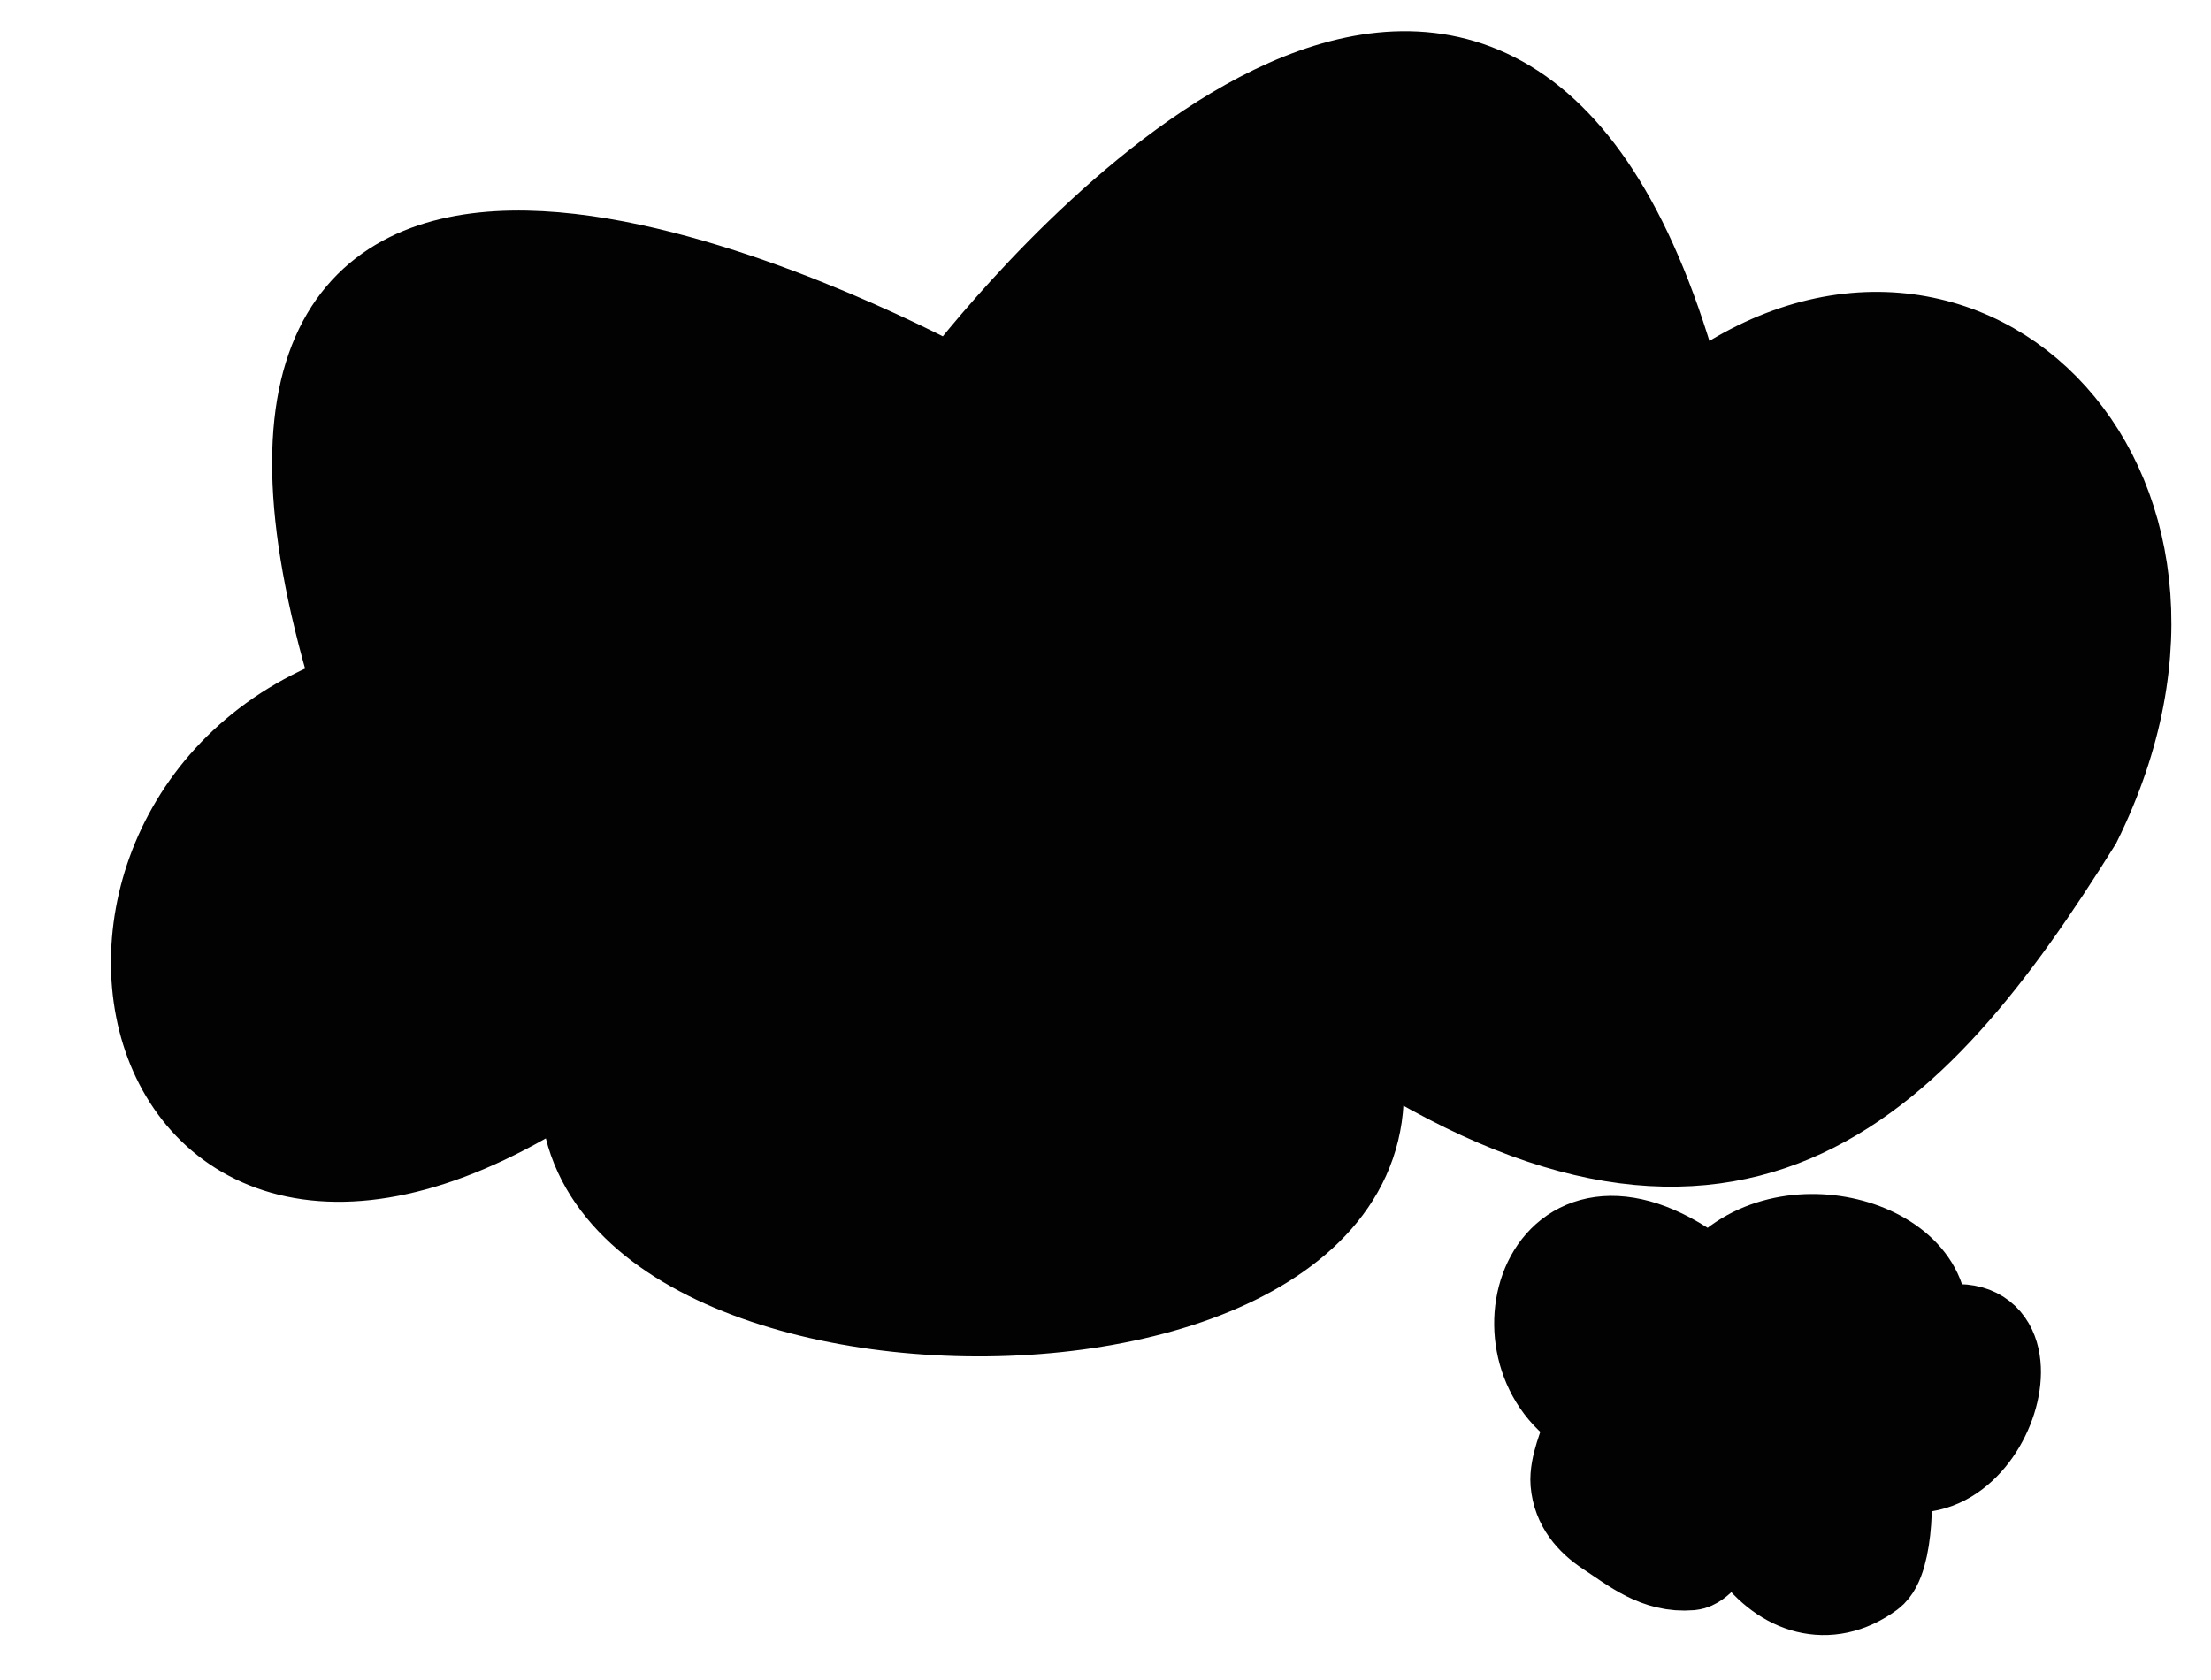
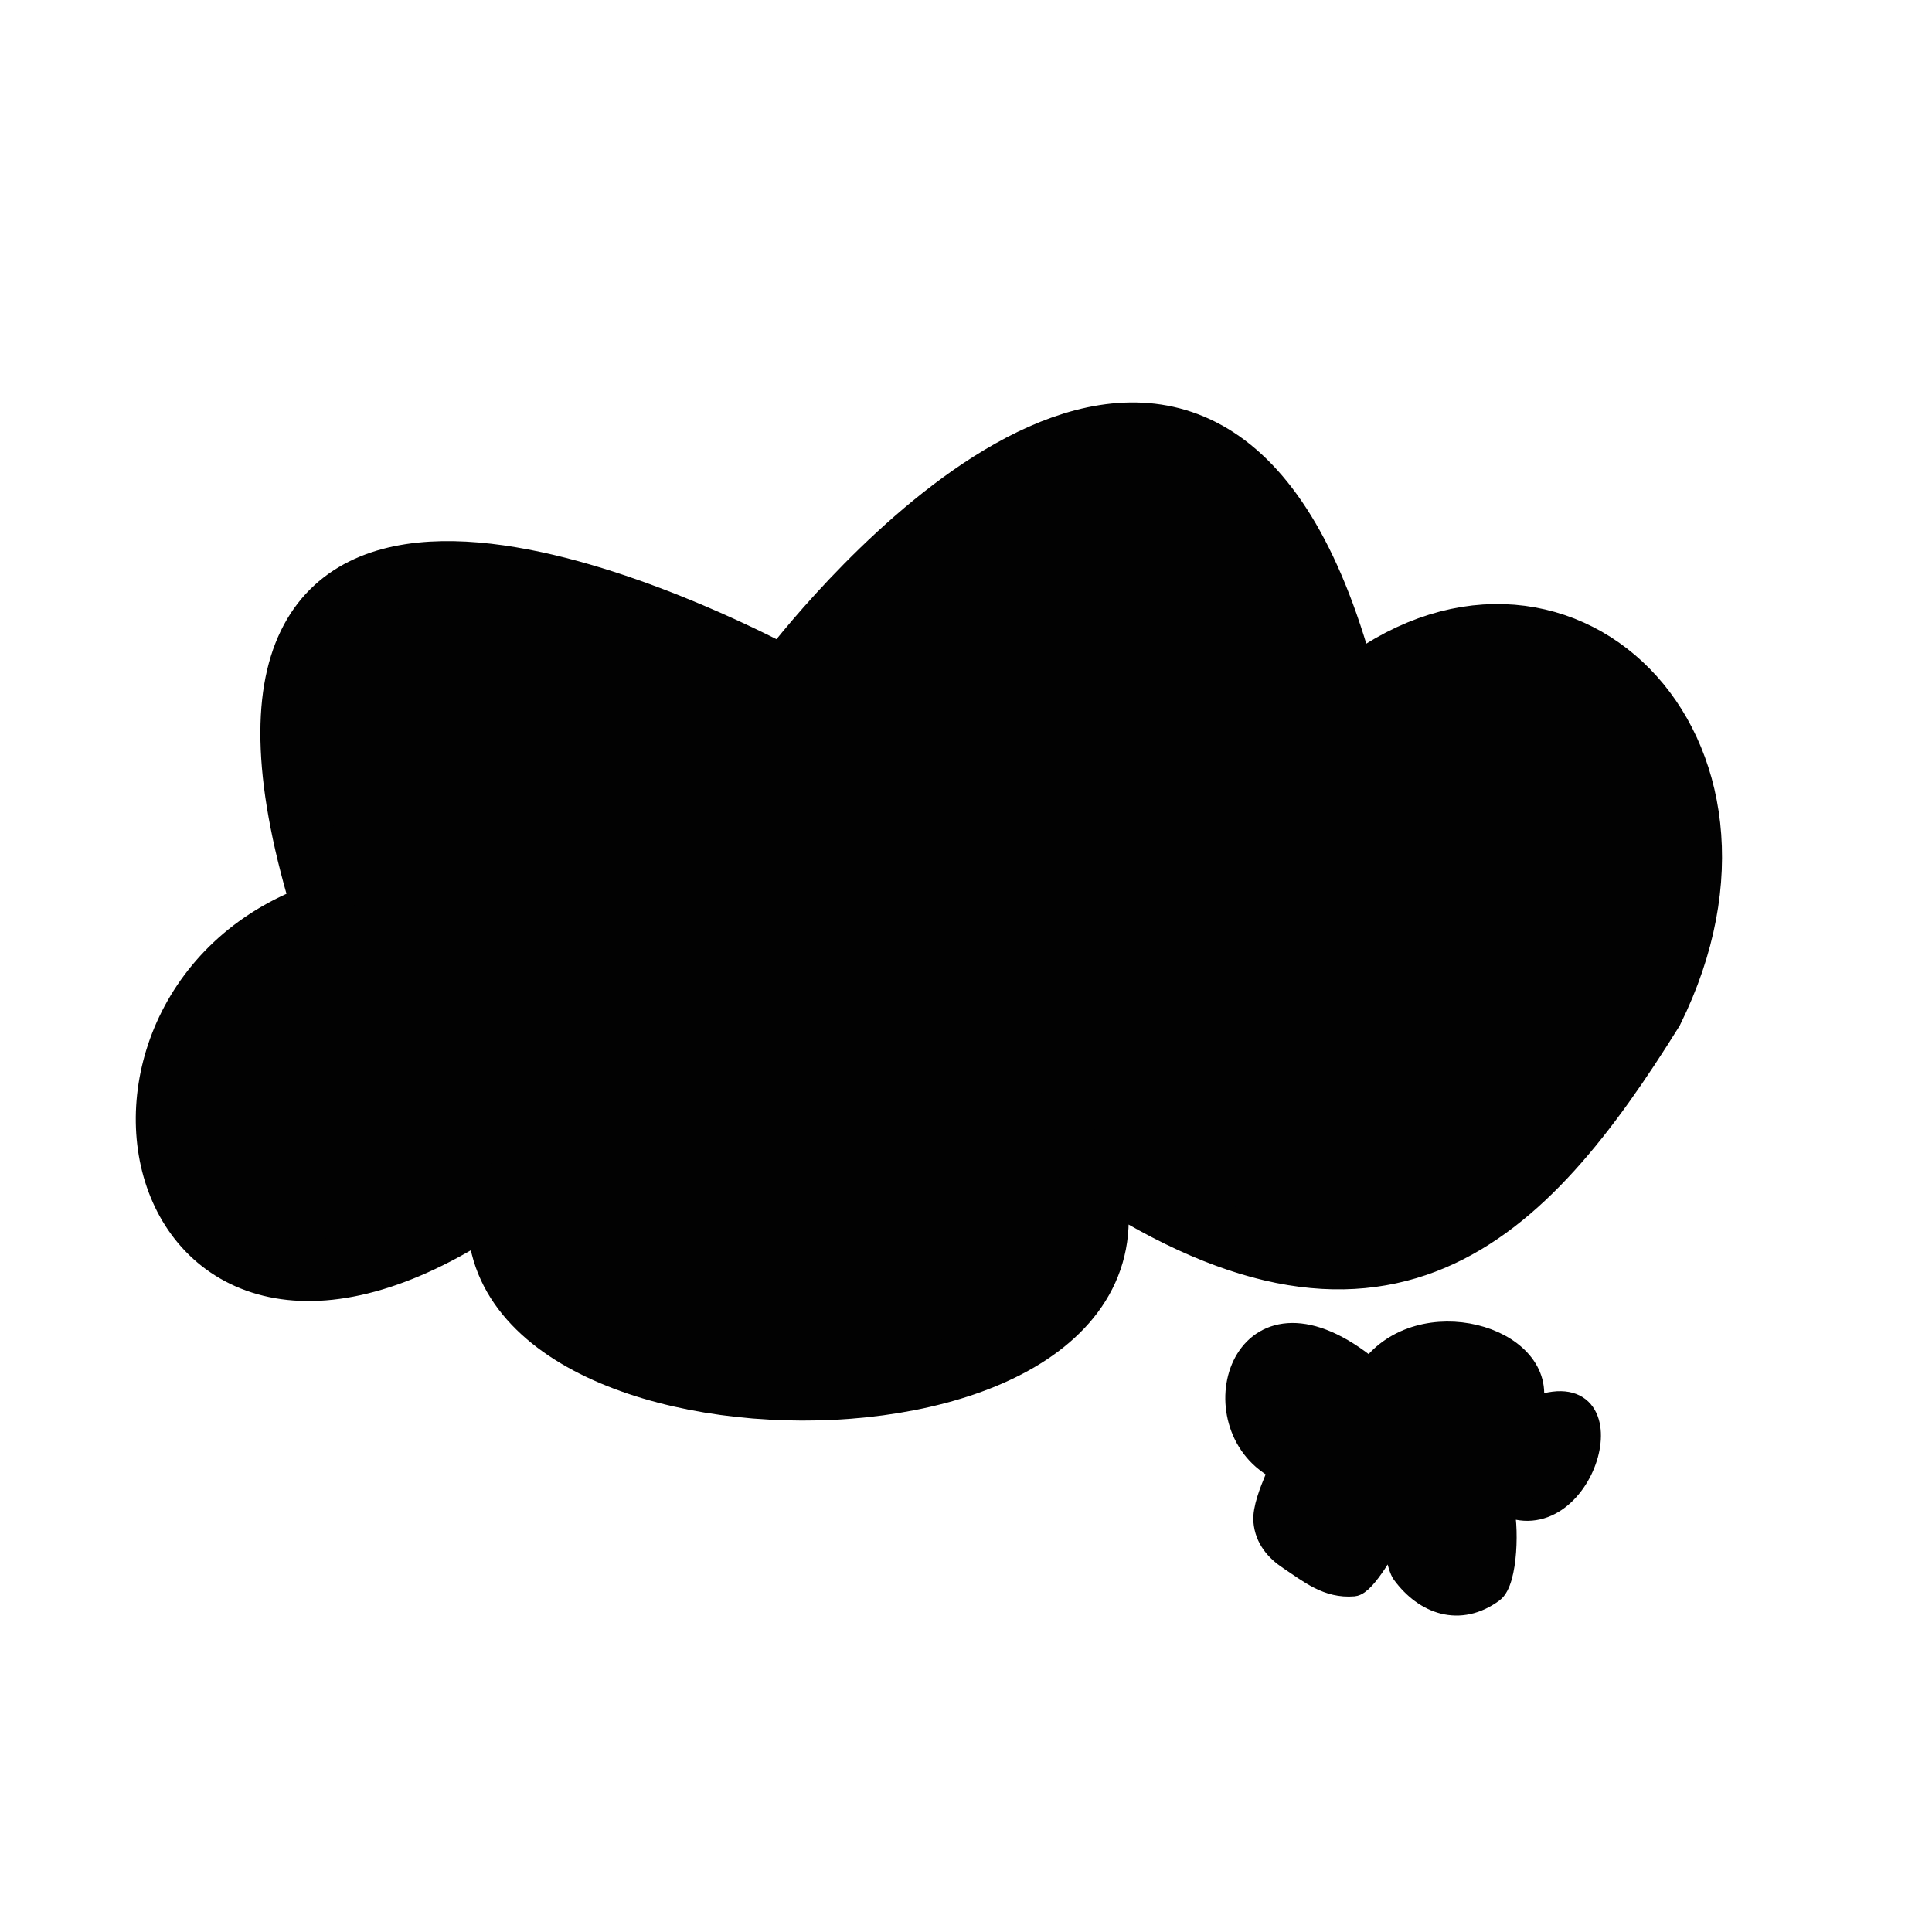
- <svg xmlns="http://www.w3.org/2000/svg" viewBox="0 0 25 19" fill="none">
-   <path d="M19.094 4.629C22.071 2.231 25.401 5.427 23.489 9.296C21.61 12.31 19.55 14.471 15.211 11.507C16.82 15.876 5.96 15.86 6.635 11.988C1.462 15.632 0.076 9.199 4.058 7.856C1.662 0.16 8.912 3.479 10.498 4.281C10.673 4.37 10.882 4.324 11.006 4.171C12.091 2.833 17.109 -2.816 19.021 4.604C19.029 4.635 19.069 4.649 19.094 4.629Z" fill="#020202" stroke="#020202" strokeWidth="0.905" strokeLinecap="round" />
-   <path d="M17.882 15.93C16.835 15.195 17.543 13.049 19.358 14.54C20.093 13.546 21.907 14.065 21.736 15.029C21.729 15.066 21.769 15.099 21.805 15.087C23.216 14.595 22.482 17.108 21.291 16.516C21.384 16.808 21.365 17.649 21.155 17.803C20.666 18.161 20.158 17.977 19.831 17.533C19.767 17.446 19.688 17.071 19.702 16.942C19.614 17.103 19.288 17.697 19.117 17.712C18.733 17.744 18.473 17.524 18.169 17.323C17.984 17.2 17.826 17.024 17.805 16.767C17.791 16.591 17.899 16.322 17.966 16.16C18.023 16.023 18.004 16.015 17.882 15.93Z" fill="#020202" stroke="#020202" strokeWidth="0.312" strokeLinecap="round" />
+ <svg xmlns="http://www.w3.org/2000/svg" width="400" height="400" viewBox="0 0 400 400" fill="none">
+   <path d="M279.94 143.182C322.077 109.236 369.206 154.472 342.156 209.24C315.554 251.891 286.4 282.486 224.98 240.531C247.757 302.368 94.039 302.147 103.598 247.337C30.374 298.918 10.759 207.858 67.122 188.854C33.215 79.928 135.83 126.897 158.272 138.247C160.758 139.505 163.715 138.863 165.469 136.698C180.829 117.752 251.846 37.798 278.91 142.817C279.023 143.258 279.586 143.467 279.94 143.182Z" fill="#020202" stroke="#020202" stroke-width="12.81" stroke-linecap="round" />
+   <path d="M262.793 303.08C247.97 292.679 257.997 262.304 283.684 283.414C294.08 269.341 319.768 276.684 317.341 290.329C317.247 290.861 317.806 291.329 318.316 291.151C338.285 284.188 327.903 319.761 311.046 311.375C312.353 315.507 312.087 327.42 309.12 329.592C302.193 334.661 295 332.065 290.378 325.775C289.476 324.548 288.354 319.235 288.546 317.403C287.305 319.689 282.696 328.094 280.268 328.3C274.833 328.763 271.15 325.642 266.855 322.796C264.236 321.06 262.003 318.573 261.709 314.928C261.507 312.437 263.028 308.635 263.98 306.344C264.788 304.4 264.517 304.289 262.793 303.08Z" fill="#020202" stroke="#020202" stroke-width="4.42" stroke-linecap="round" />
</svg>
